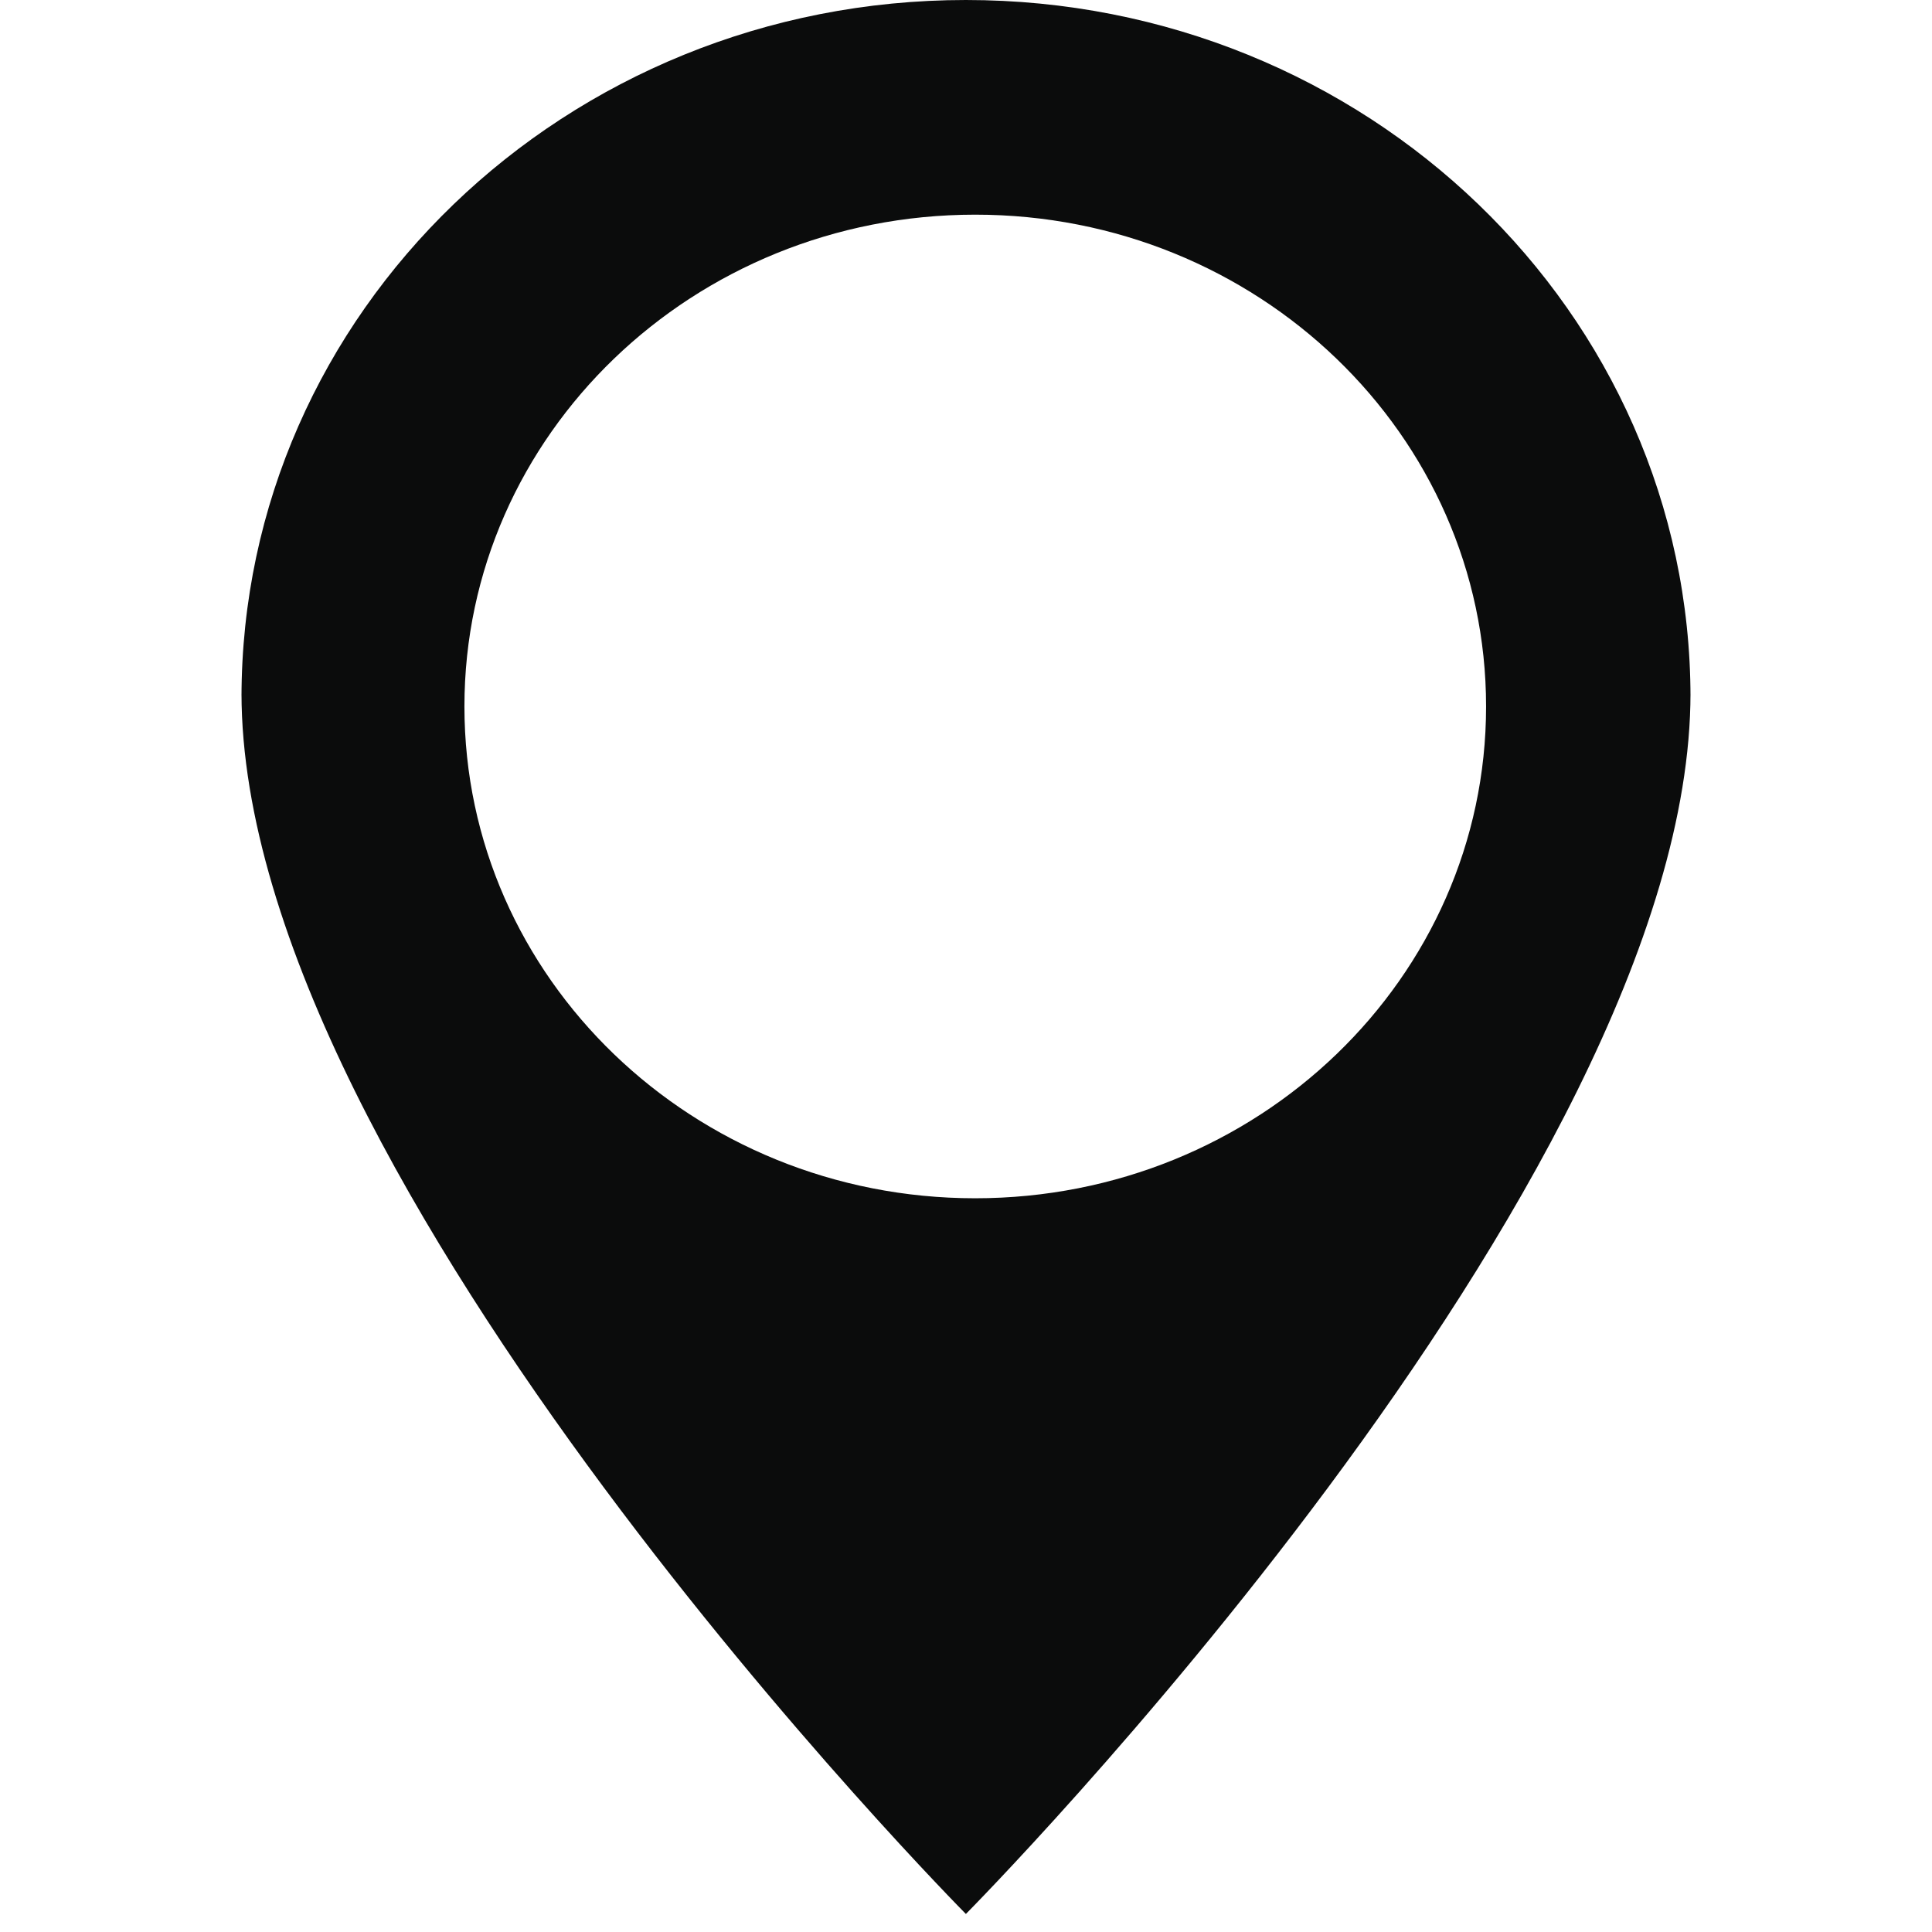
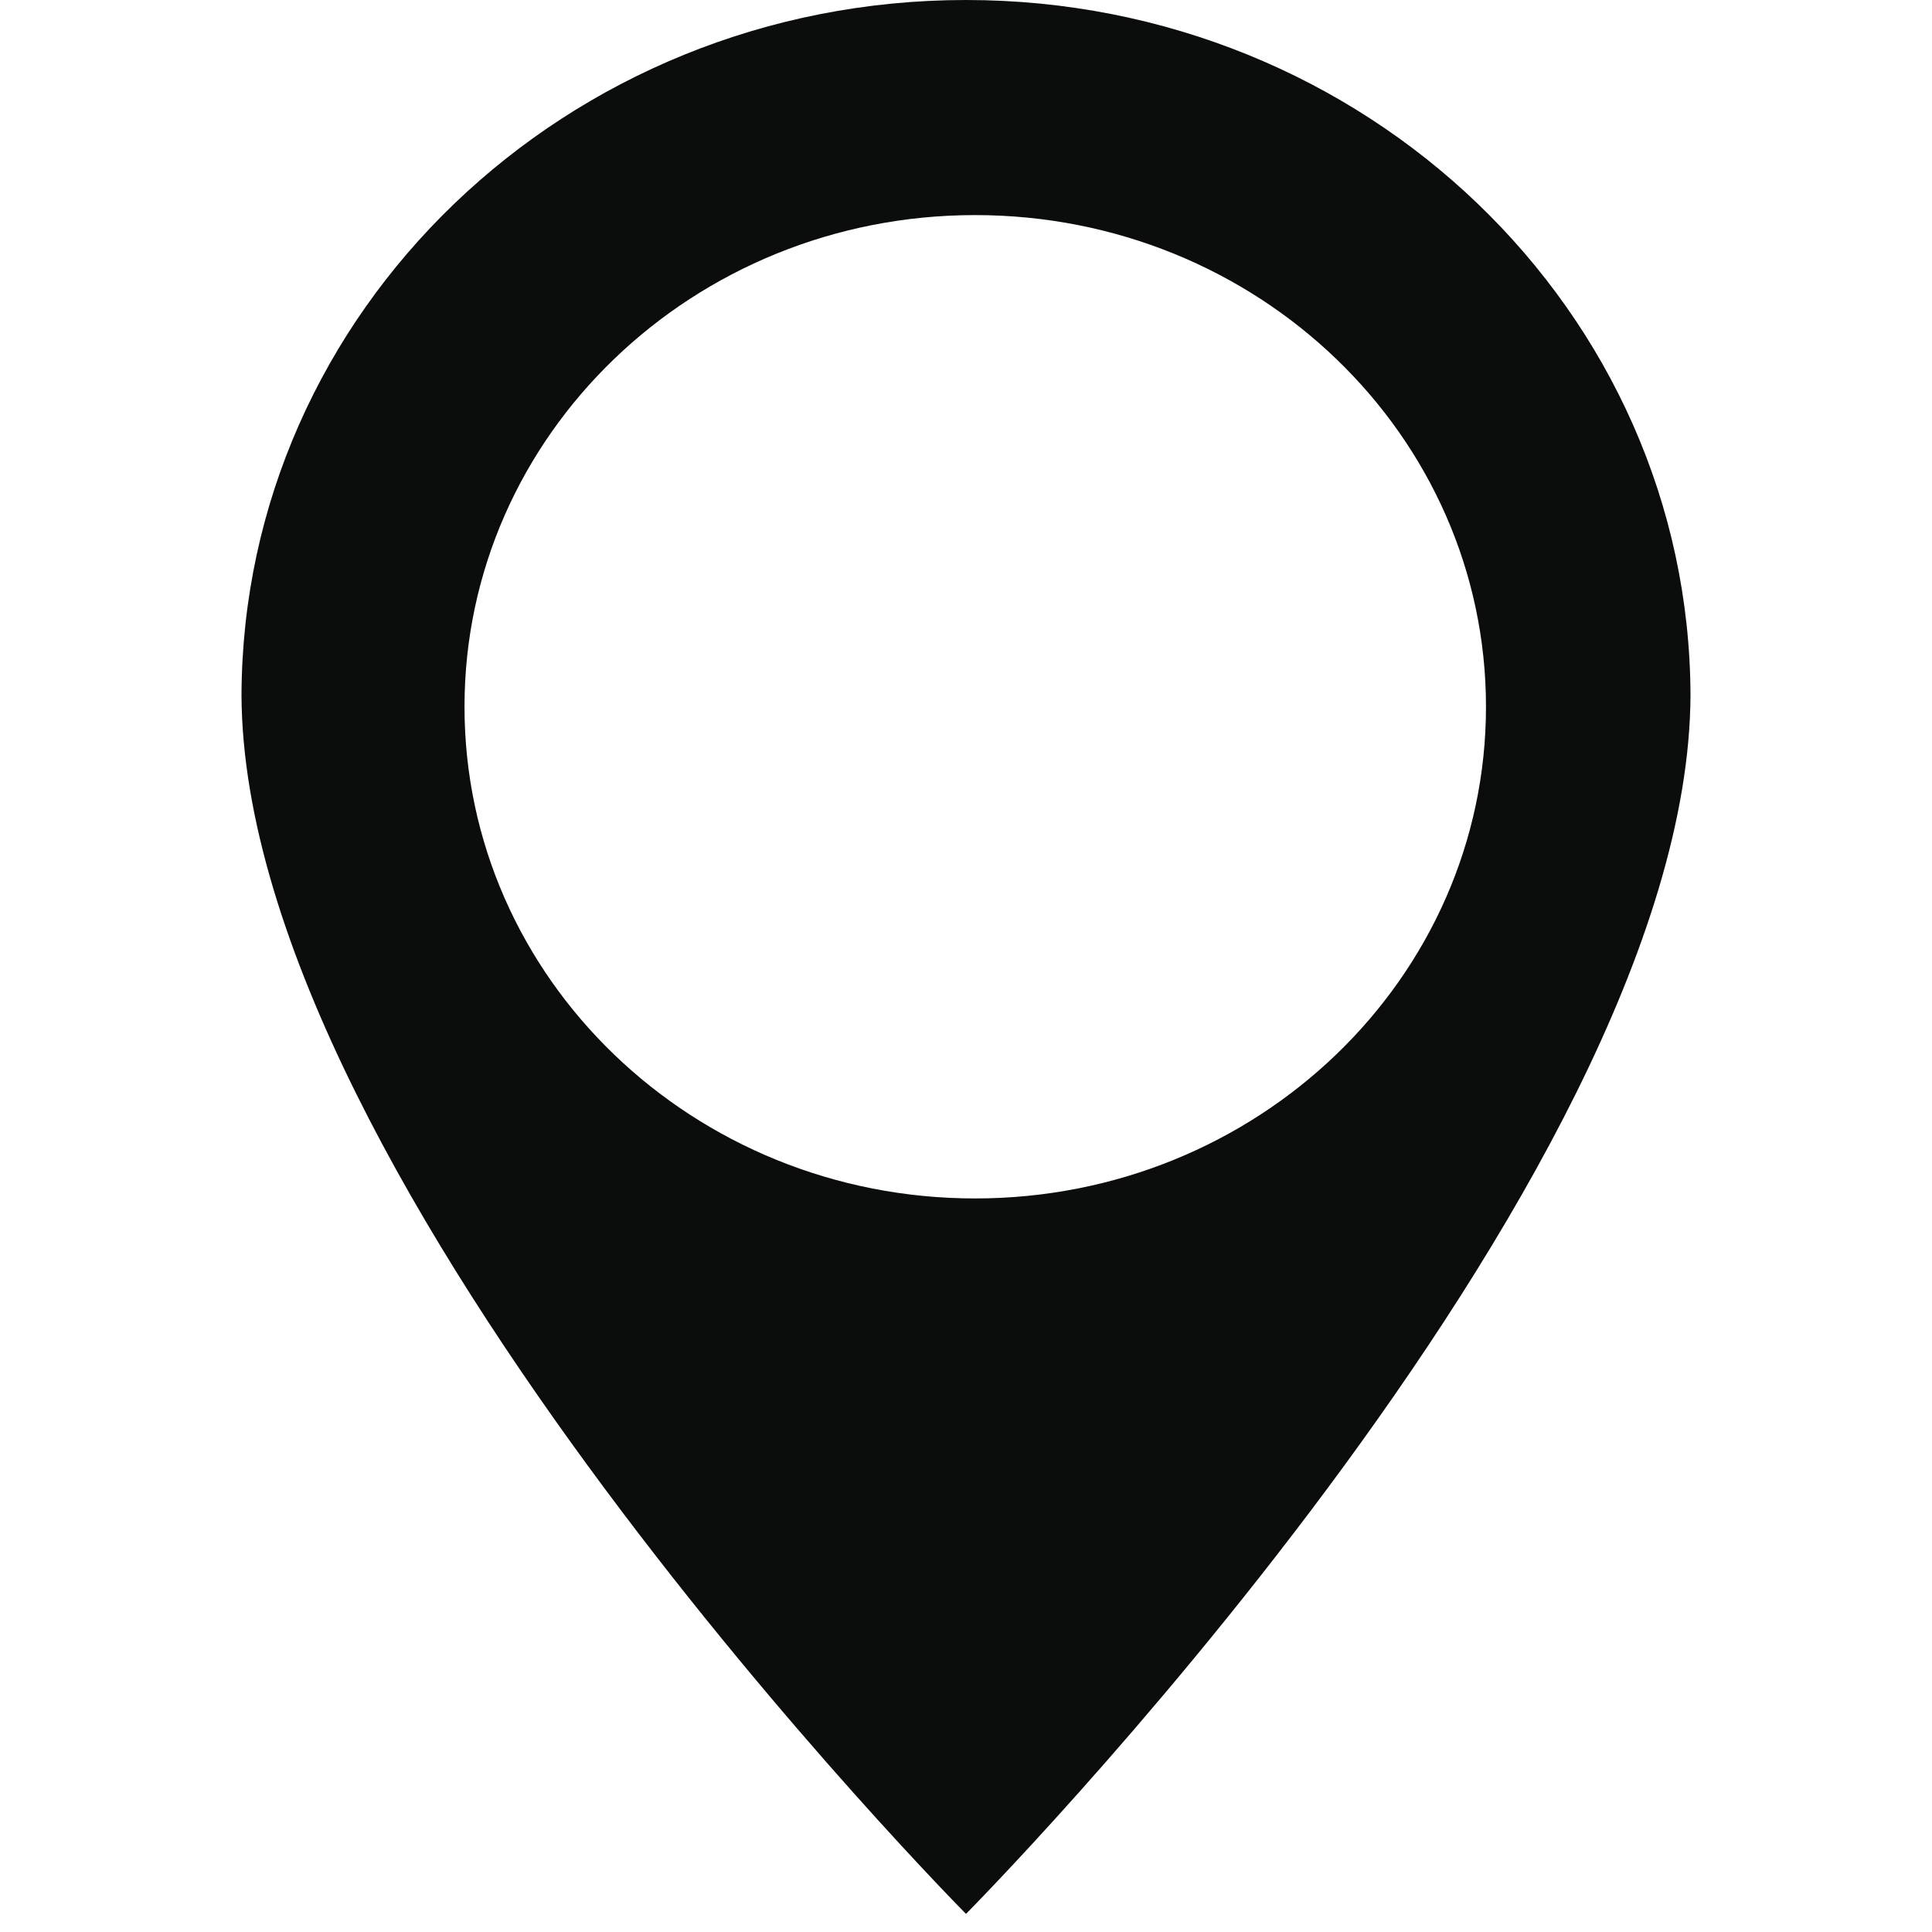
- <svg xmlns="http://www.w3.org/2000/svg" width="512px" height="512px" viewBox="0 0 512 512" version="1.1">
-   <defs />
-   <g id="Page-1" stroke="none" stroke-width="1" fill="none" fill-rule="evenodd">
-     <g id="location" fill="#0B0C0C">
-       <path d="M255.97,507.221 C255.97,507.221 64,313.557 64,183.694 L64,184.86 C64,82.745 149.927,0 255.97,0 C362.073,0 448,82.745 448,184.86 L448,183.694 C448,313.557 255.97,507.221 255.97,507.221 Z M393.826,187.221 C393.826,259.214 333.214,317.554 258.422,317.554 C183.705,317.554 123.077,259.214 123.077,187.221 C123.077,115.2 183.705,56.889 258.422,56.889 C333.214,56.875 393.826,115.186 393.826,187.221 Z" />
-     </g>
+ <svg xmlns="http://www.w3.org/2000/svg" version="1.1" id="Layer_1" x="0px" y="0px" viewBox="0 0 512 512" enable-background="new 0 0 512 512" xml:space="preserve">
+   <g>
+     <path fill="#0B0C0C" d="M256,0C150.1,0,64.3,82.5,64,184.3c0.6,129.9,192,322.9,192,322.9s191.4-193,192-322.9   C447.7,82.5,361.9,0,256,0z M258.4,317.6c-74.7,0-135.3-58.3-135.3-130.3c0-72,60.6-130.3,135.3-130.3   c74.8,0,135.4,58.3,135.4,130.3C393.8,259.2,333.2,317.6,258.4,317.6z" />
+     <path fill="#0B0C0C" d="M64,184.9c0-0.2,0-0.4,0-0.5c0-0.2,0-0.4,0-0.6V184.9z" />
+     <path fill="#0B0C0C" d="M448,183.7c0,0.2,0,0.4,0,0.6c0,0.2,0,0.4,0,0.5V183.7z" />
  </g>
</svg>
